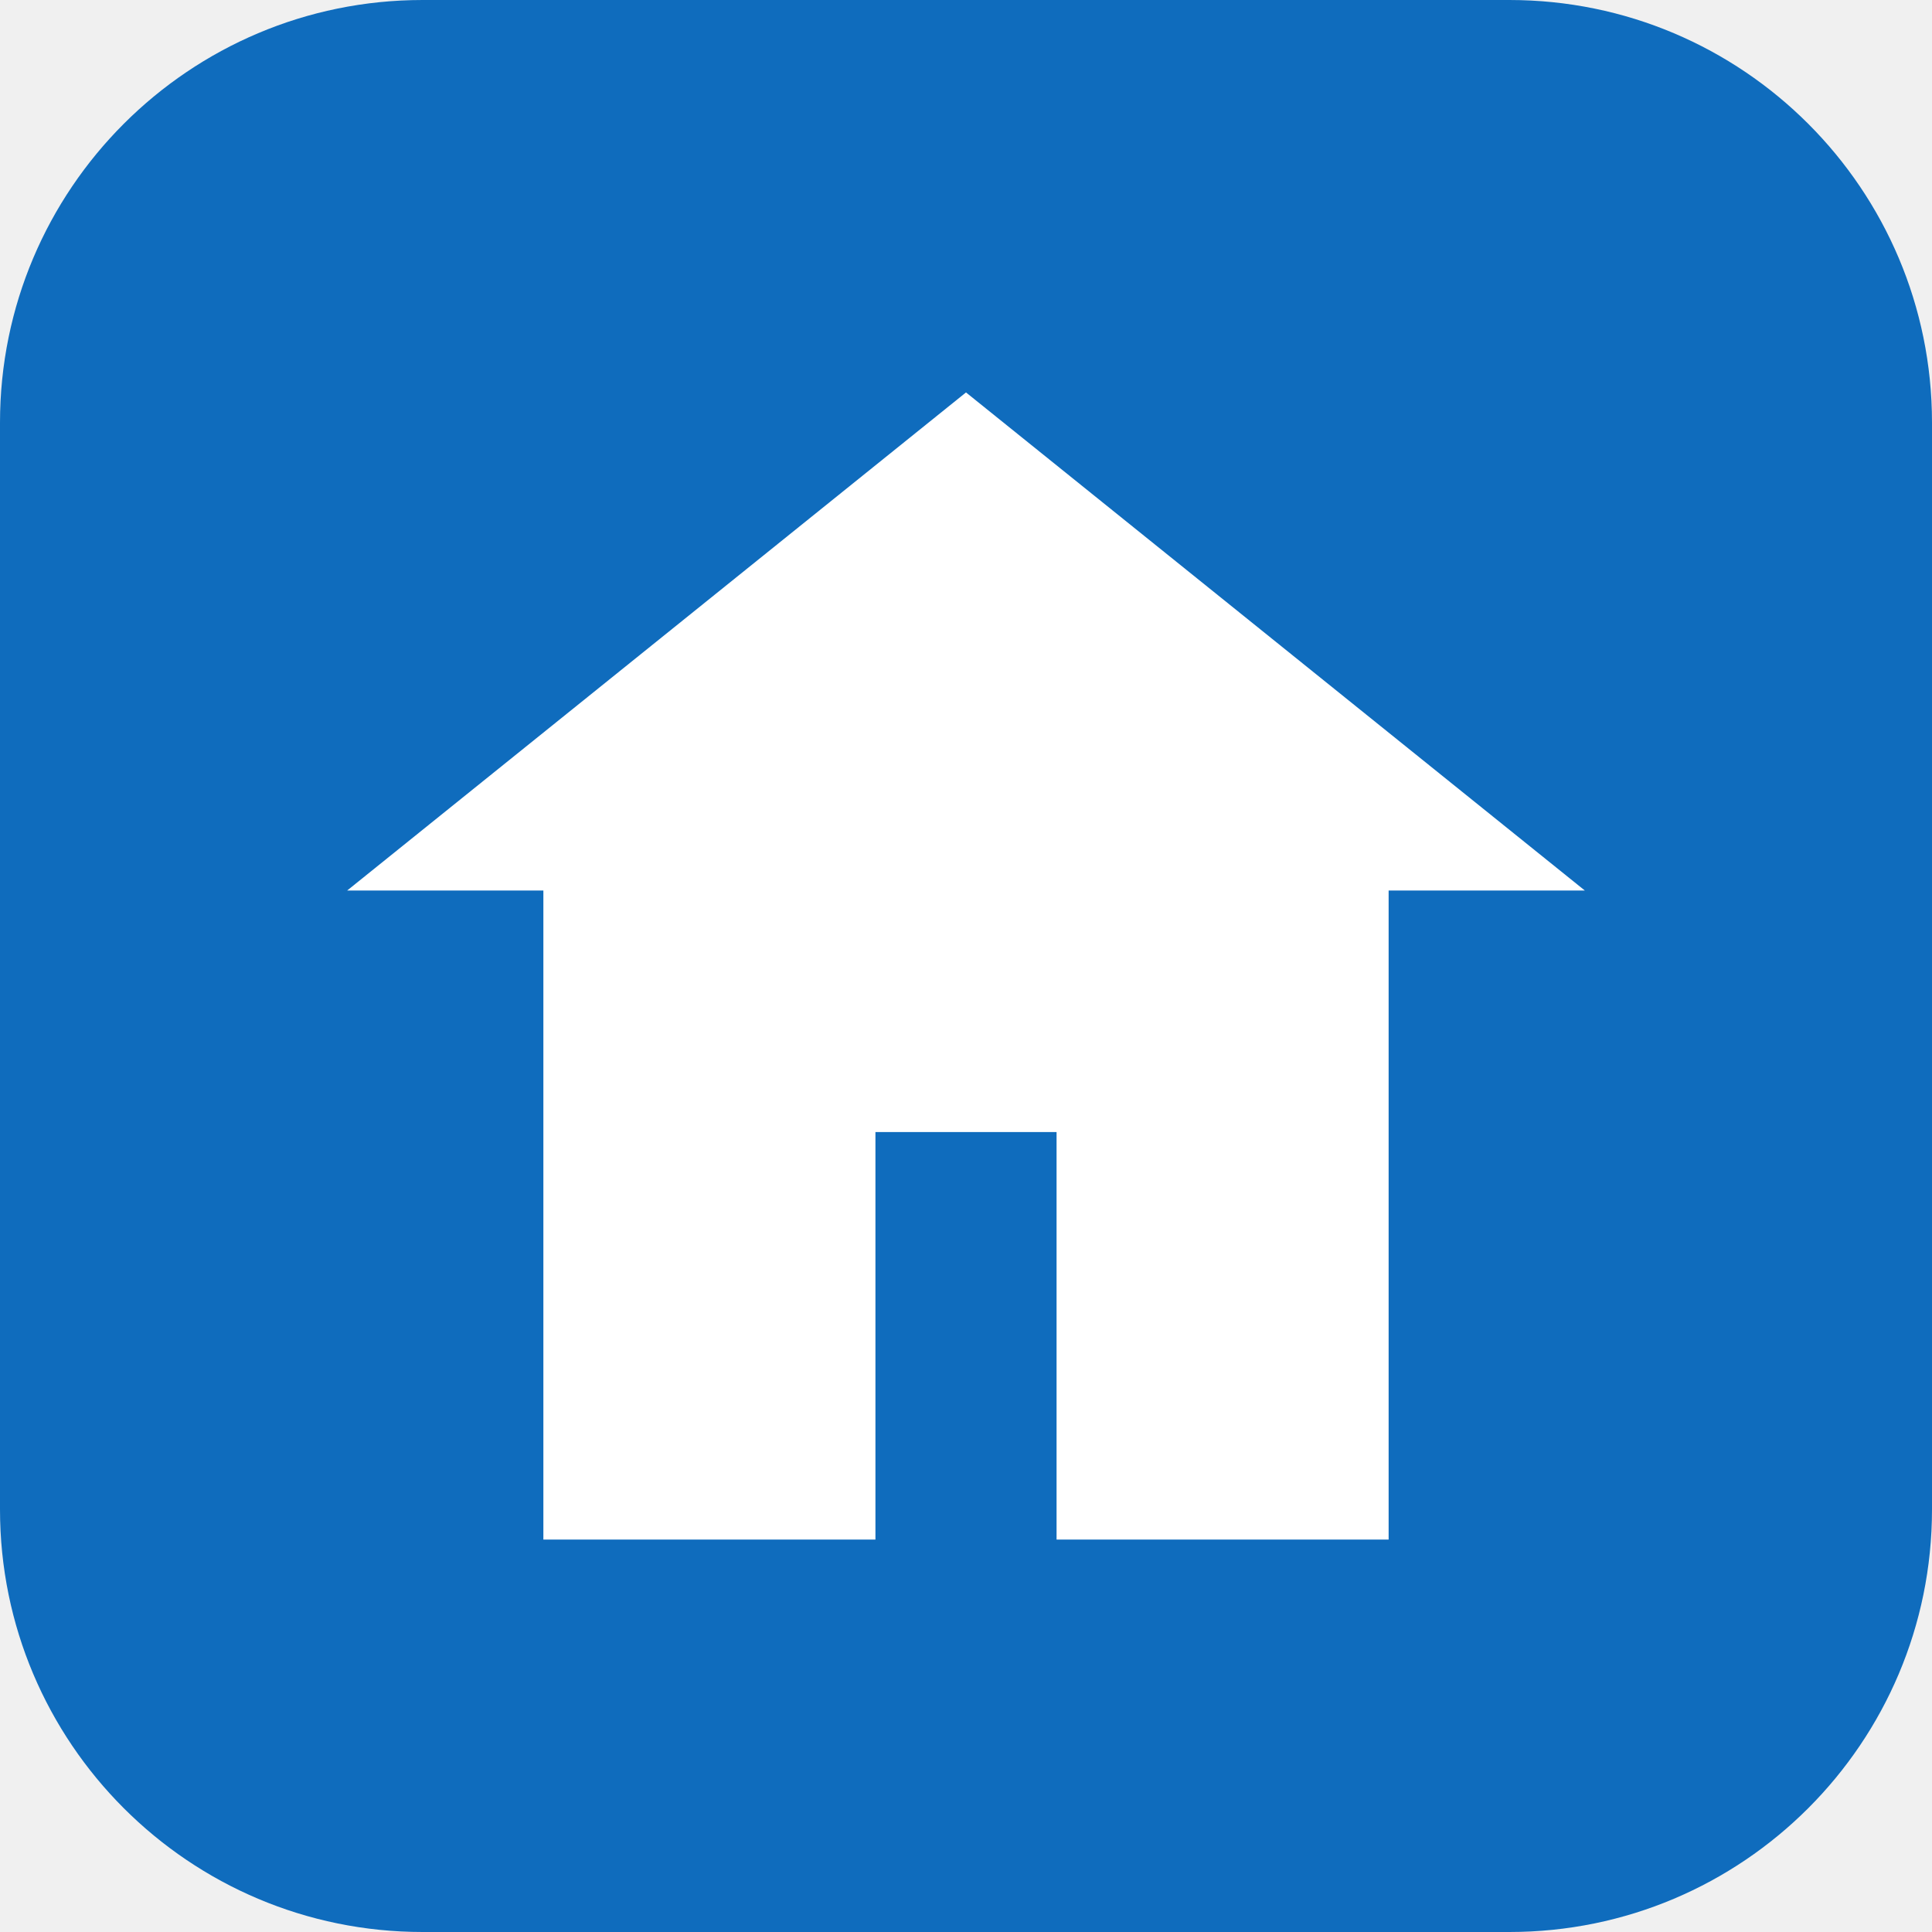
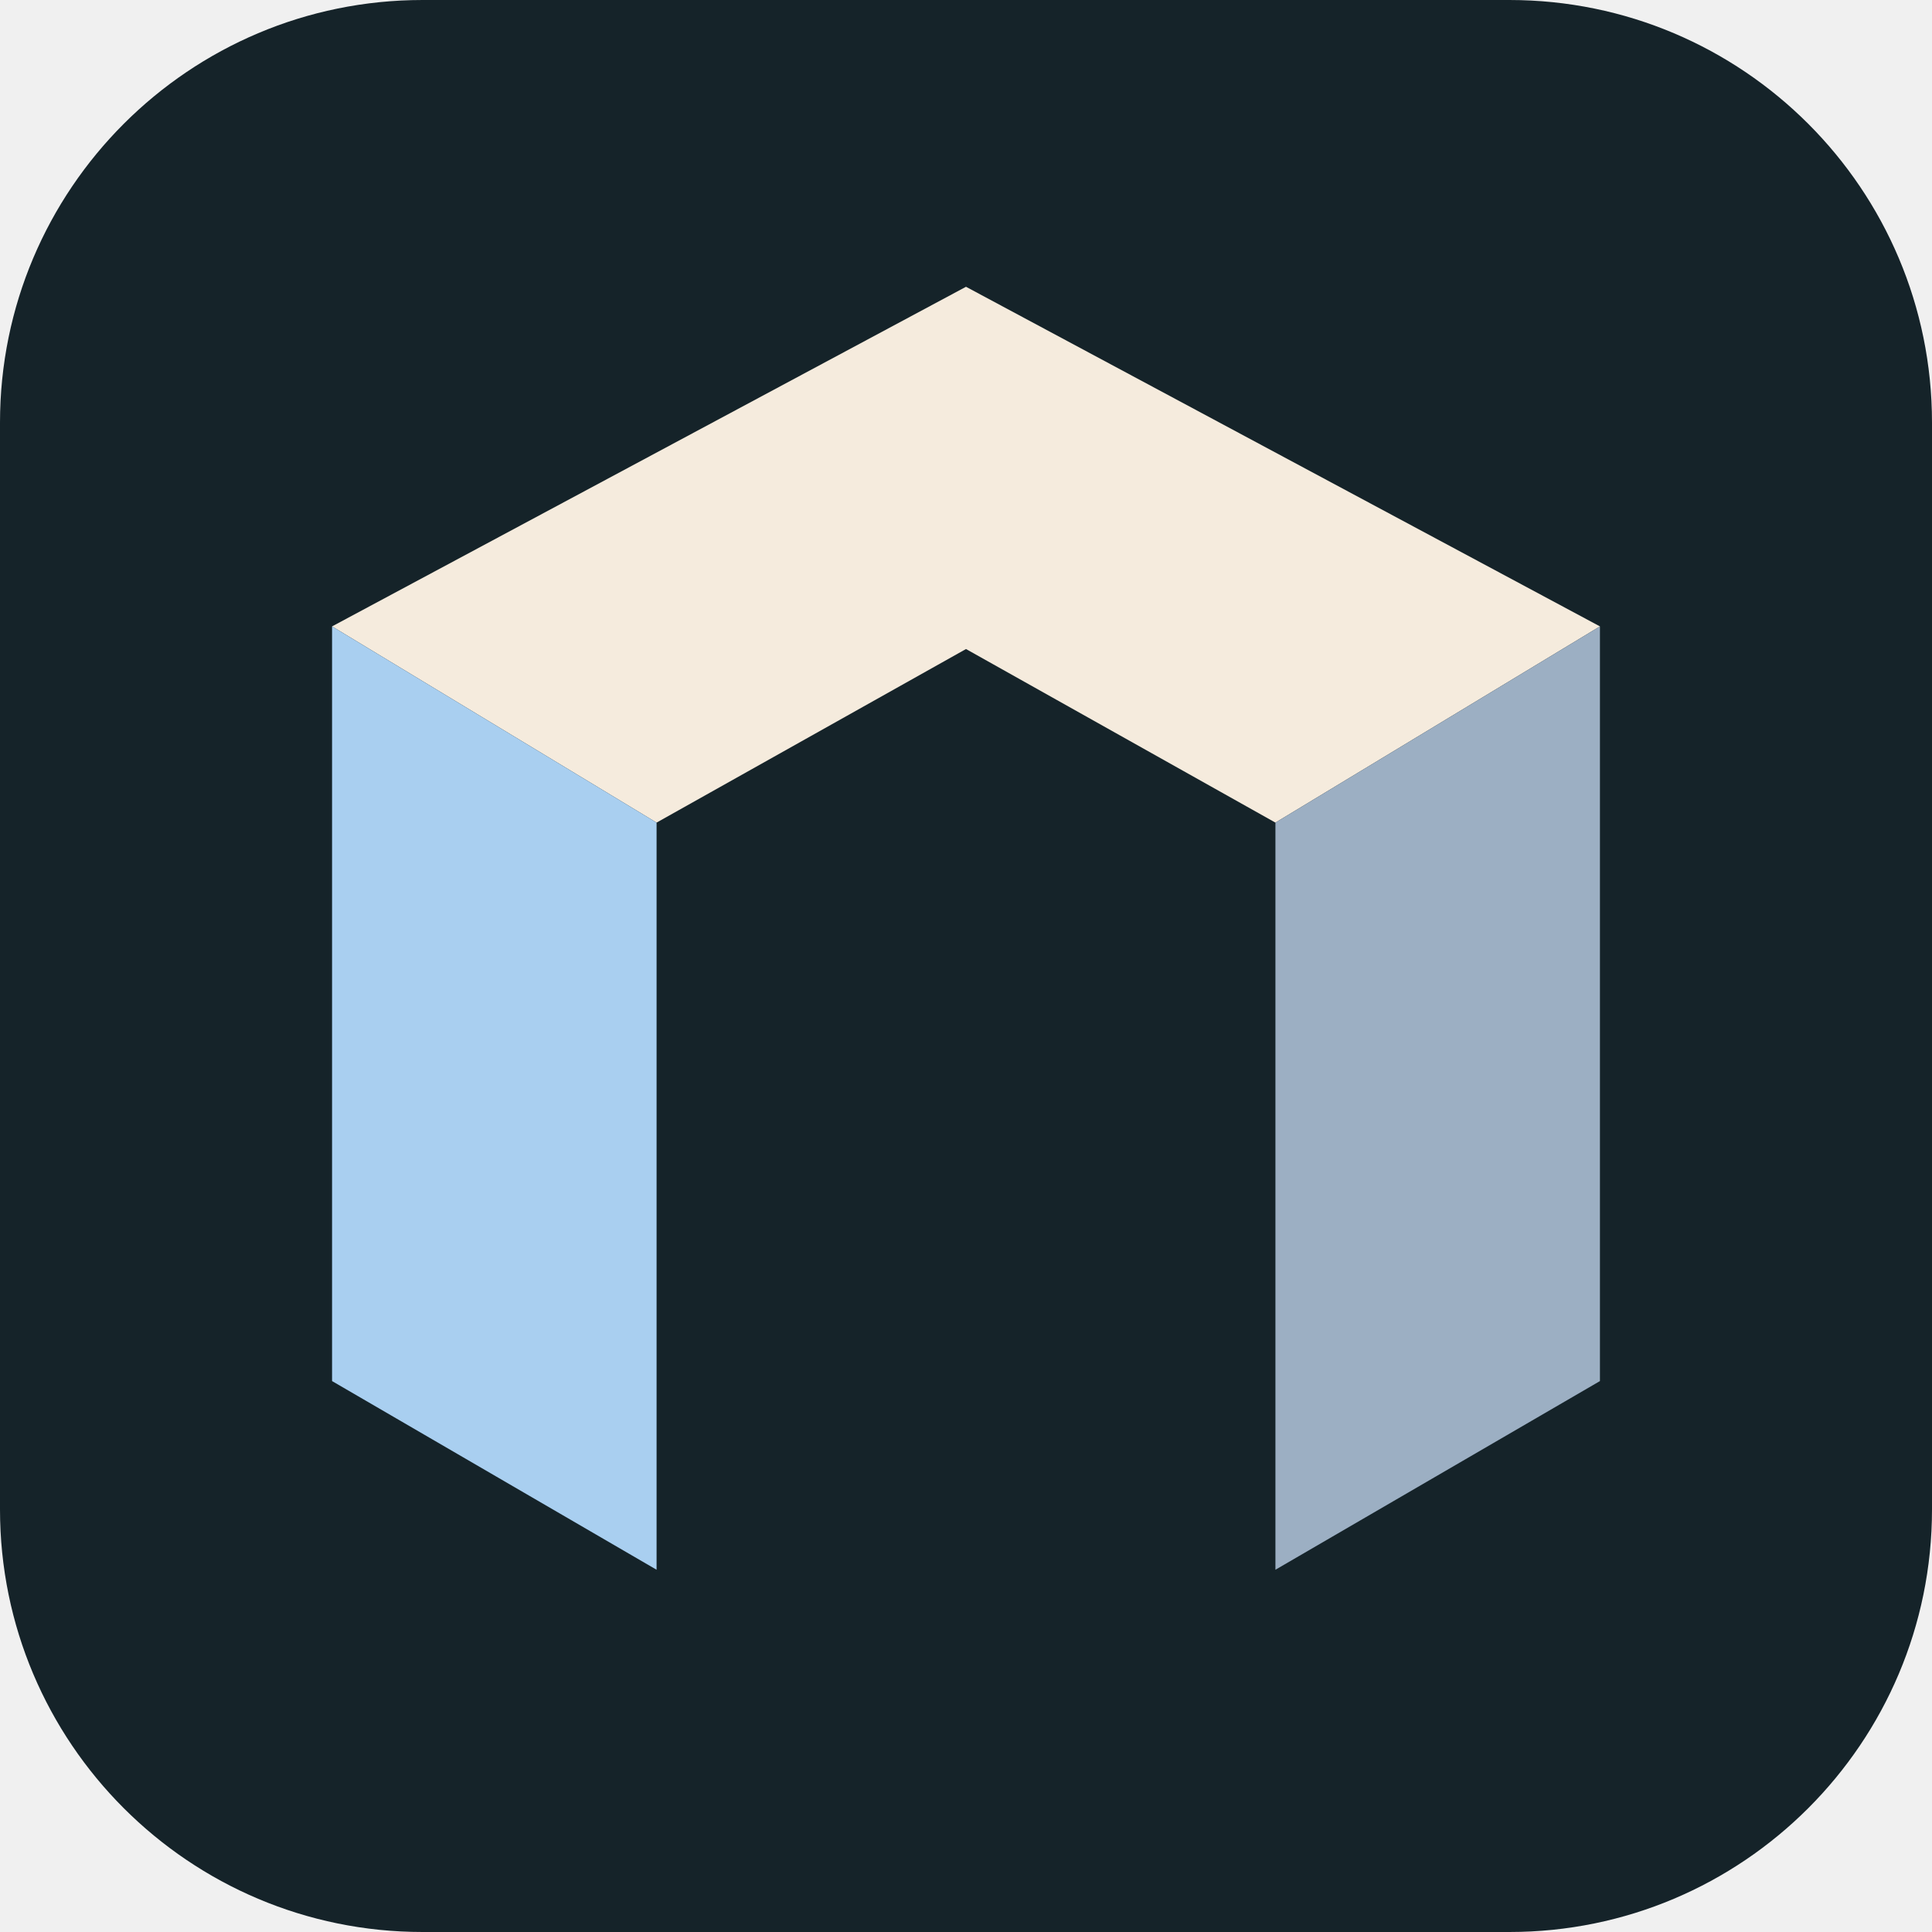
<svg xmlns="http://www.w3.org/2000/svg" viewBox="0 0 512 512">
-   <rect width="512" height="512" rx="112" fill="#0f6cbd" />
-   <path d="M256 104 92 236h52v172h88V300h48v108h88V236h52Z" fill="#fff" />
+   <rect width="512" height="512" rx="112" fill="#152329" />
+   <path d="M256 76 424 166 338 218 256 172 174 218 88 166Z" fill="#F5EBDD" />
+   <path d="M88 166 174 218V416L88 366Z" fill="#A9CFF0" />
+   <path d="M424 166 338 218V416L424 366Z" fill="#9CAFC3" />
</svg>
